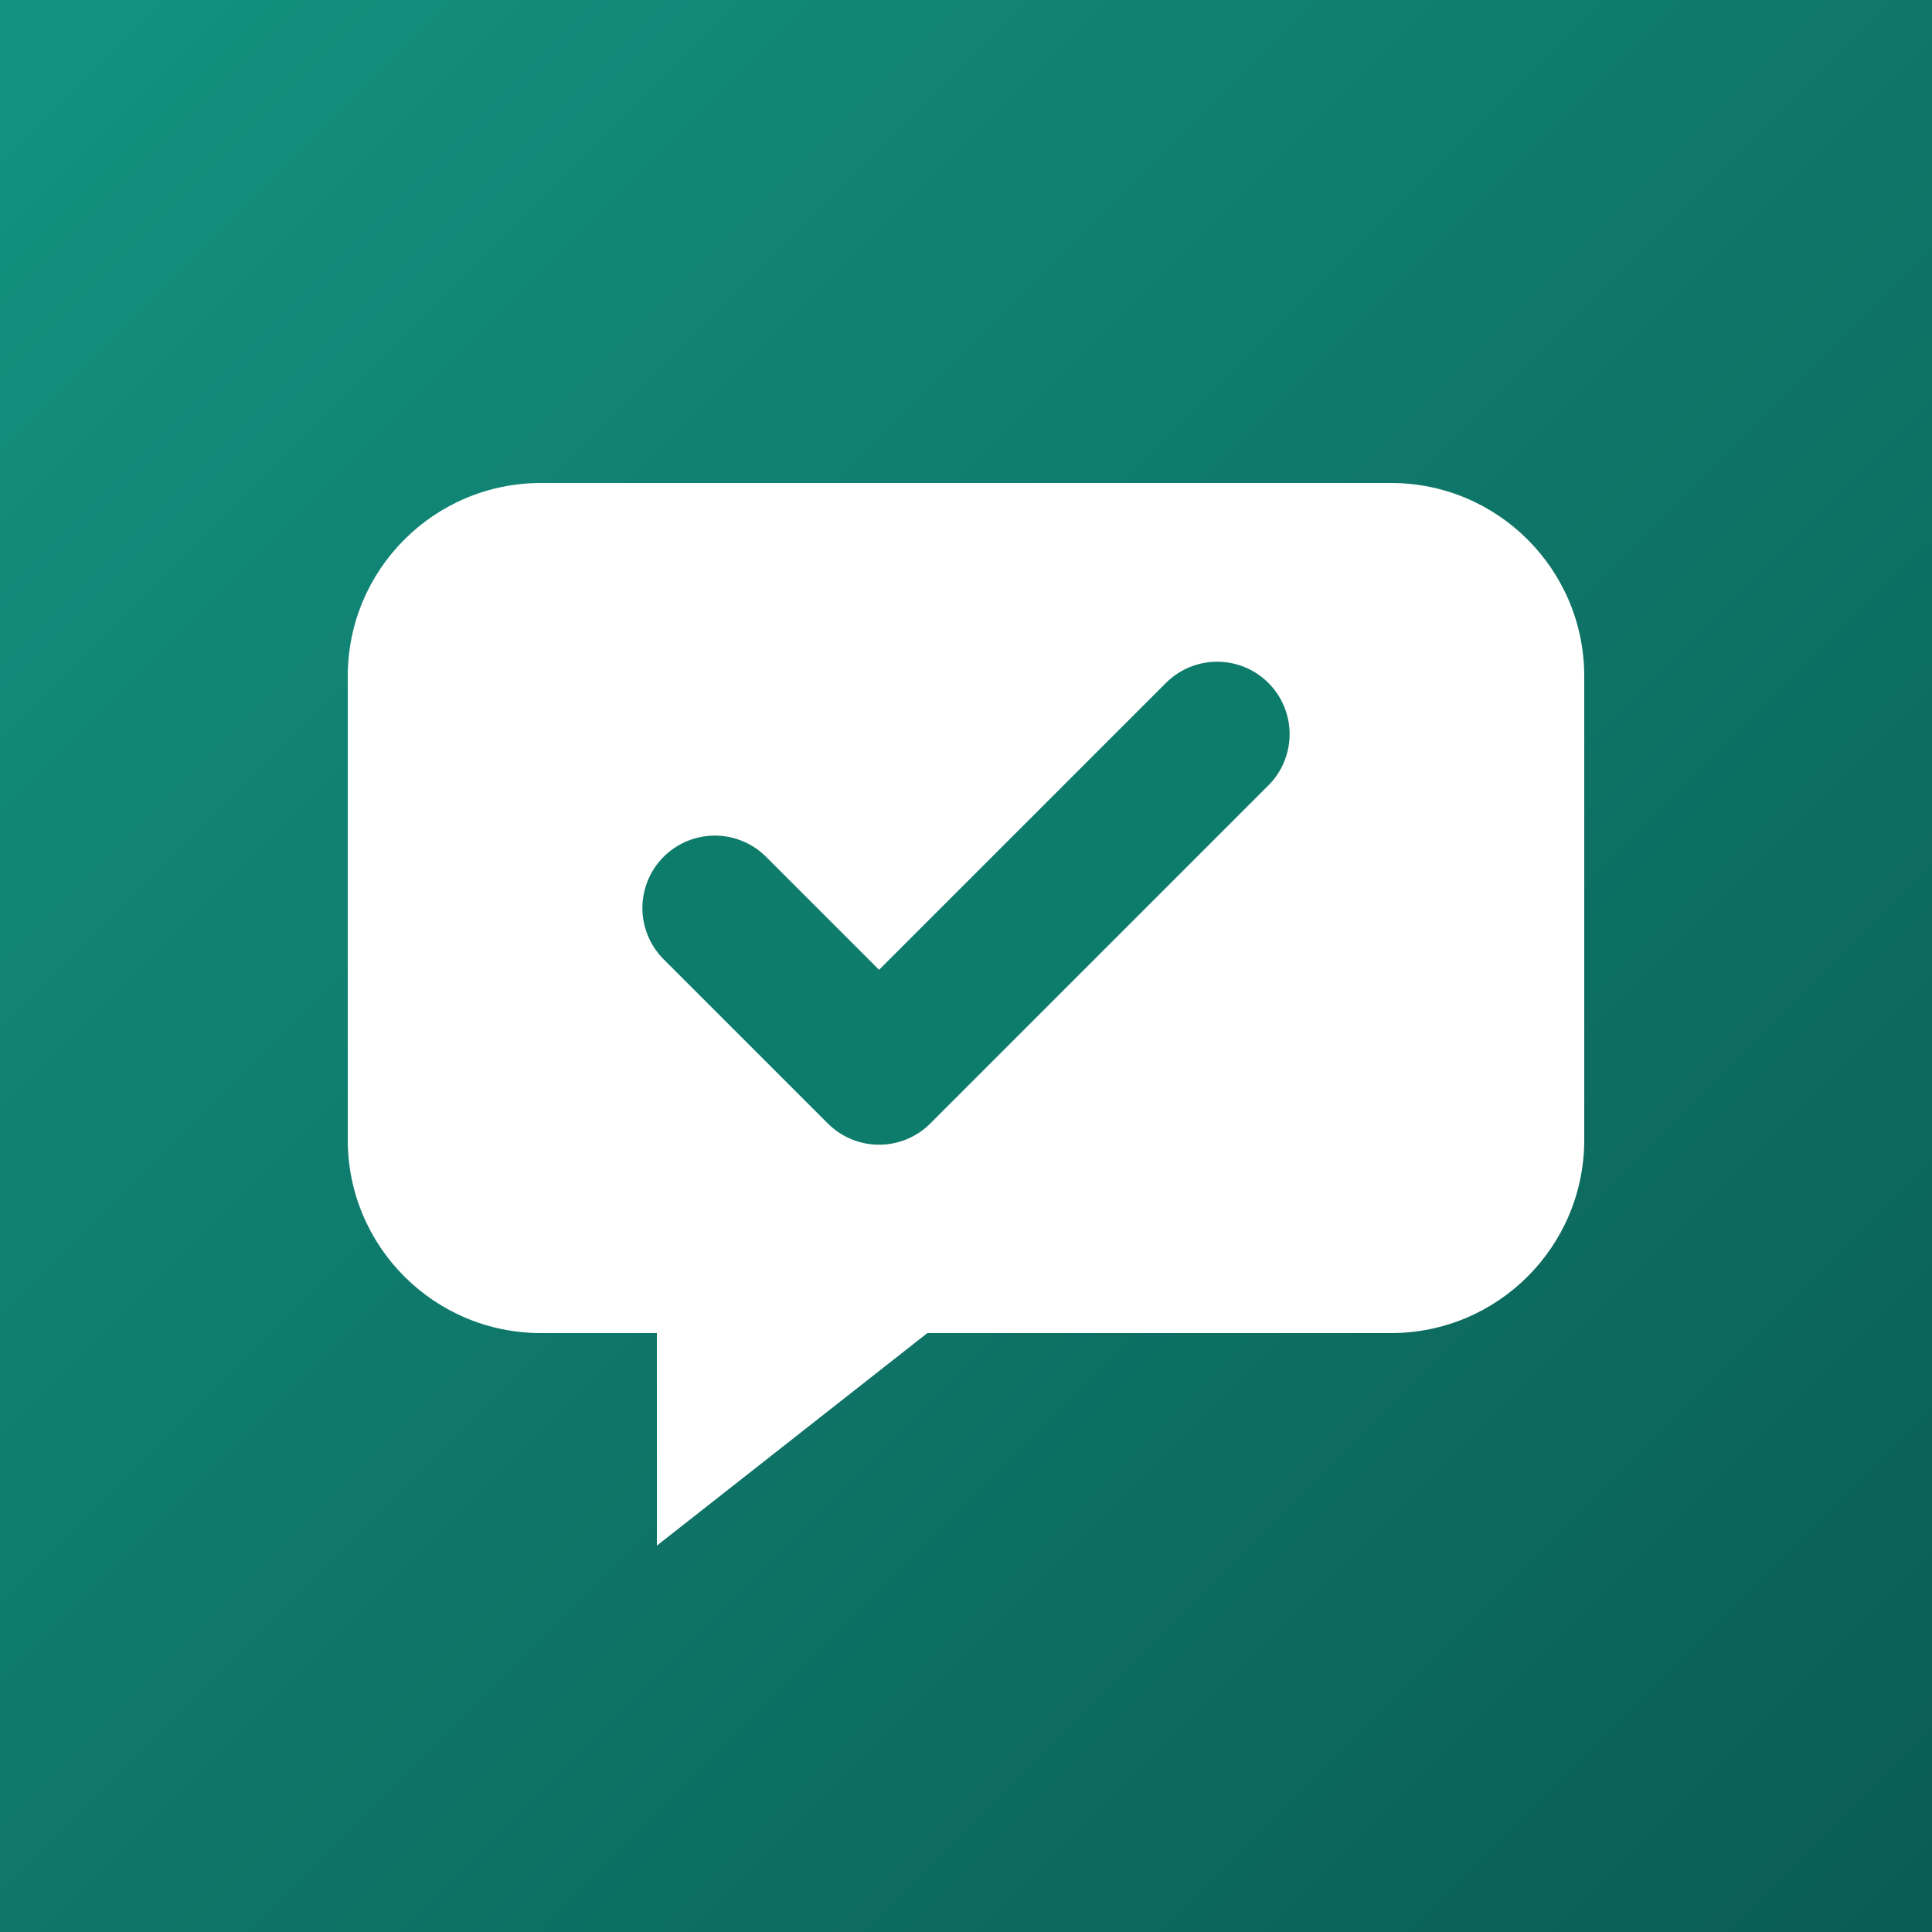
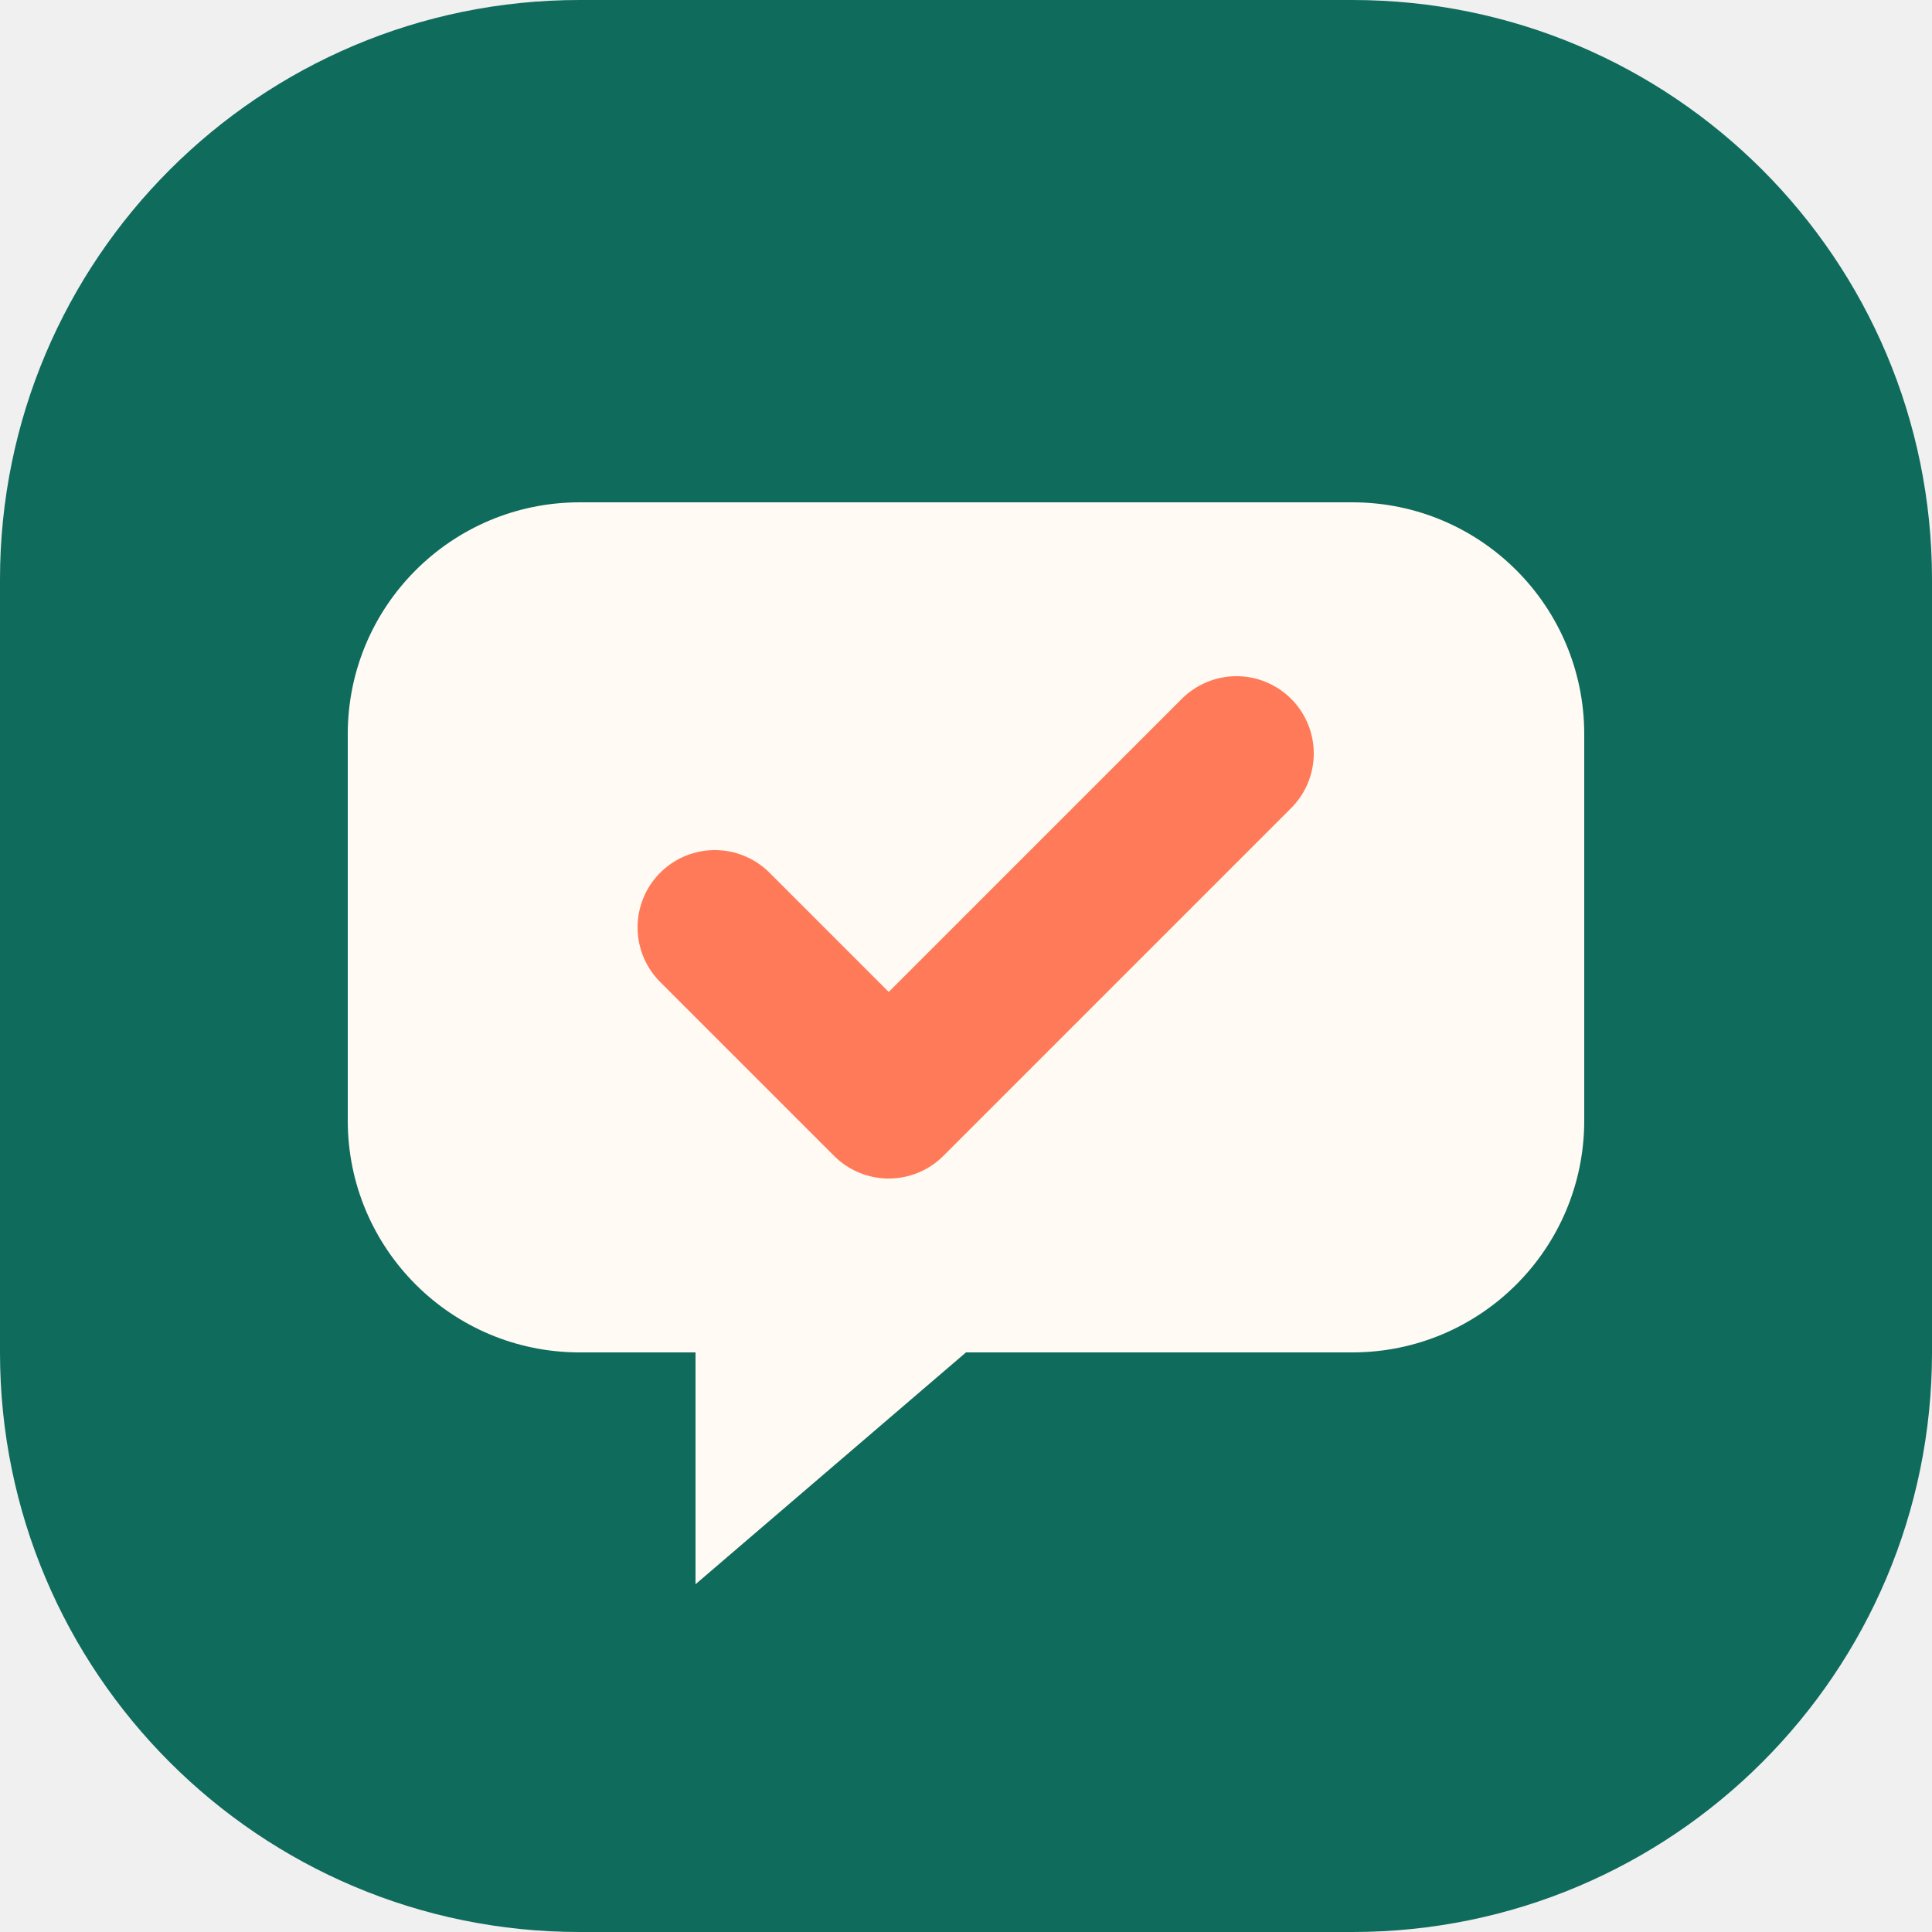
<svg xmlns="http://www.w3.org/2000/svg" viewBox="0 0 100 100" width="1024" height="1024">
-   <defs>
-     <linearGradient id="g" x1="0" y1="0" x2="1" y2="1">
-       <stop offset="0" stop-color="#139281" />
-       <stop offset="1" stop-color="#0a5c52" />
-     </linearGradient>
-   </defs>
-   <rect width="100" height="100" fill="url(#g)" />
-   <path d="M28 25h44a10 10 0 0 1 10 10v24a10 10 0 0 1-10 10H48L34 80V69h-6a10 10 0 0 1-10-10V35a10 10 0 0 1 10-10z" fill="#fff" />
-   <path d="M37 47l8.5 8.5L63 38" fill="none" stroke="#0e7c6b" stroke-width="7.5" stroke-linecap="round" stroke-linejoin="round" />
+   <rect width="100" height="100" rx="30" fill="#0f6b5c" />
+   <path d="M30 26h40a12 12 0 0 1 12 12v20a12 12 0 0 1-12 12H50L36 82V70h-6a12 12 0 0 1-12-12V38a12 12 0 0 1 12-12z" fill="#fffaf3" />
+   <path d="M37 48l9 9 18-18" fill="none" stroke="#ff7a59" stroke-width="8" stroke-linecap="round" stroke-linejoin="round" />
</svg>
